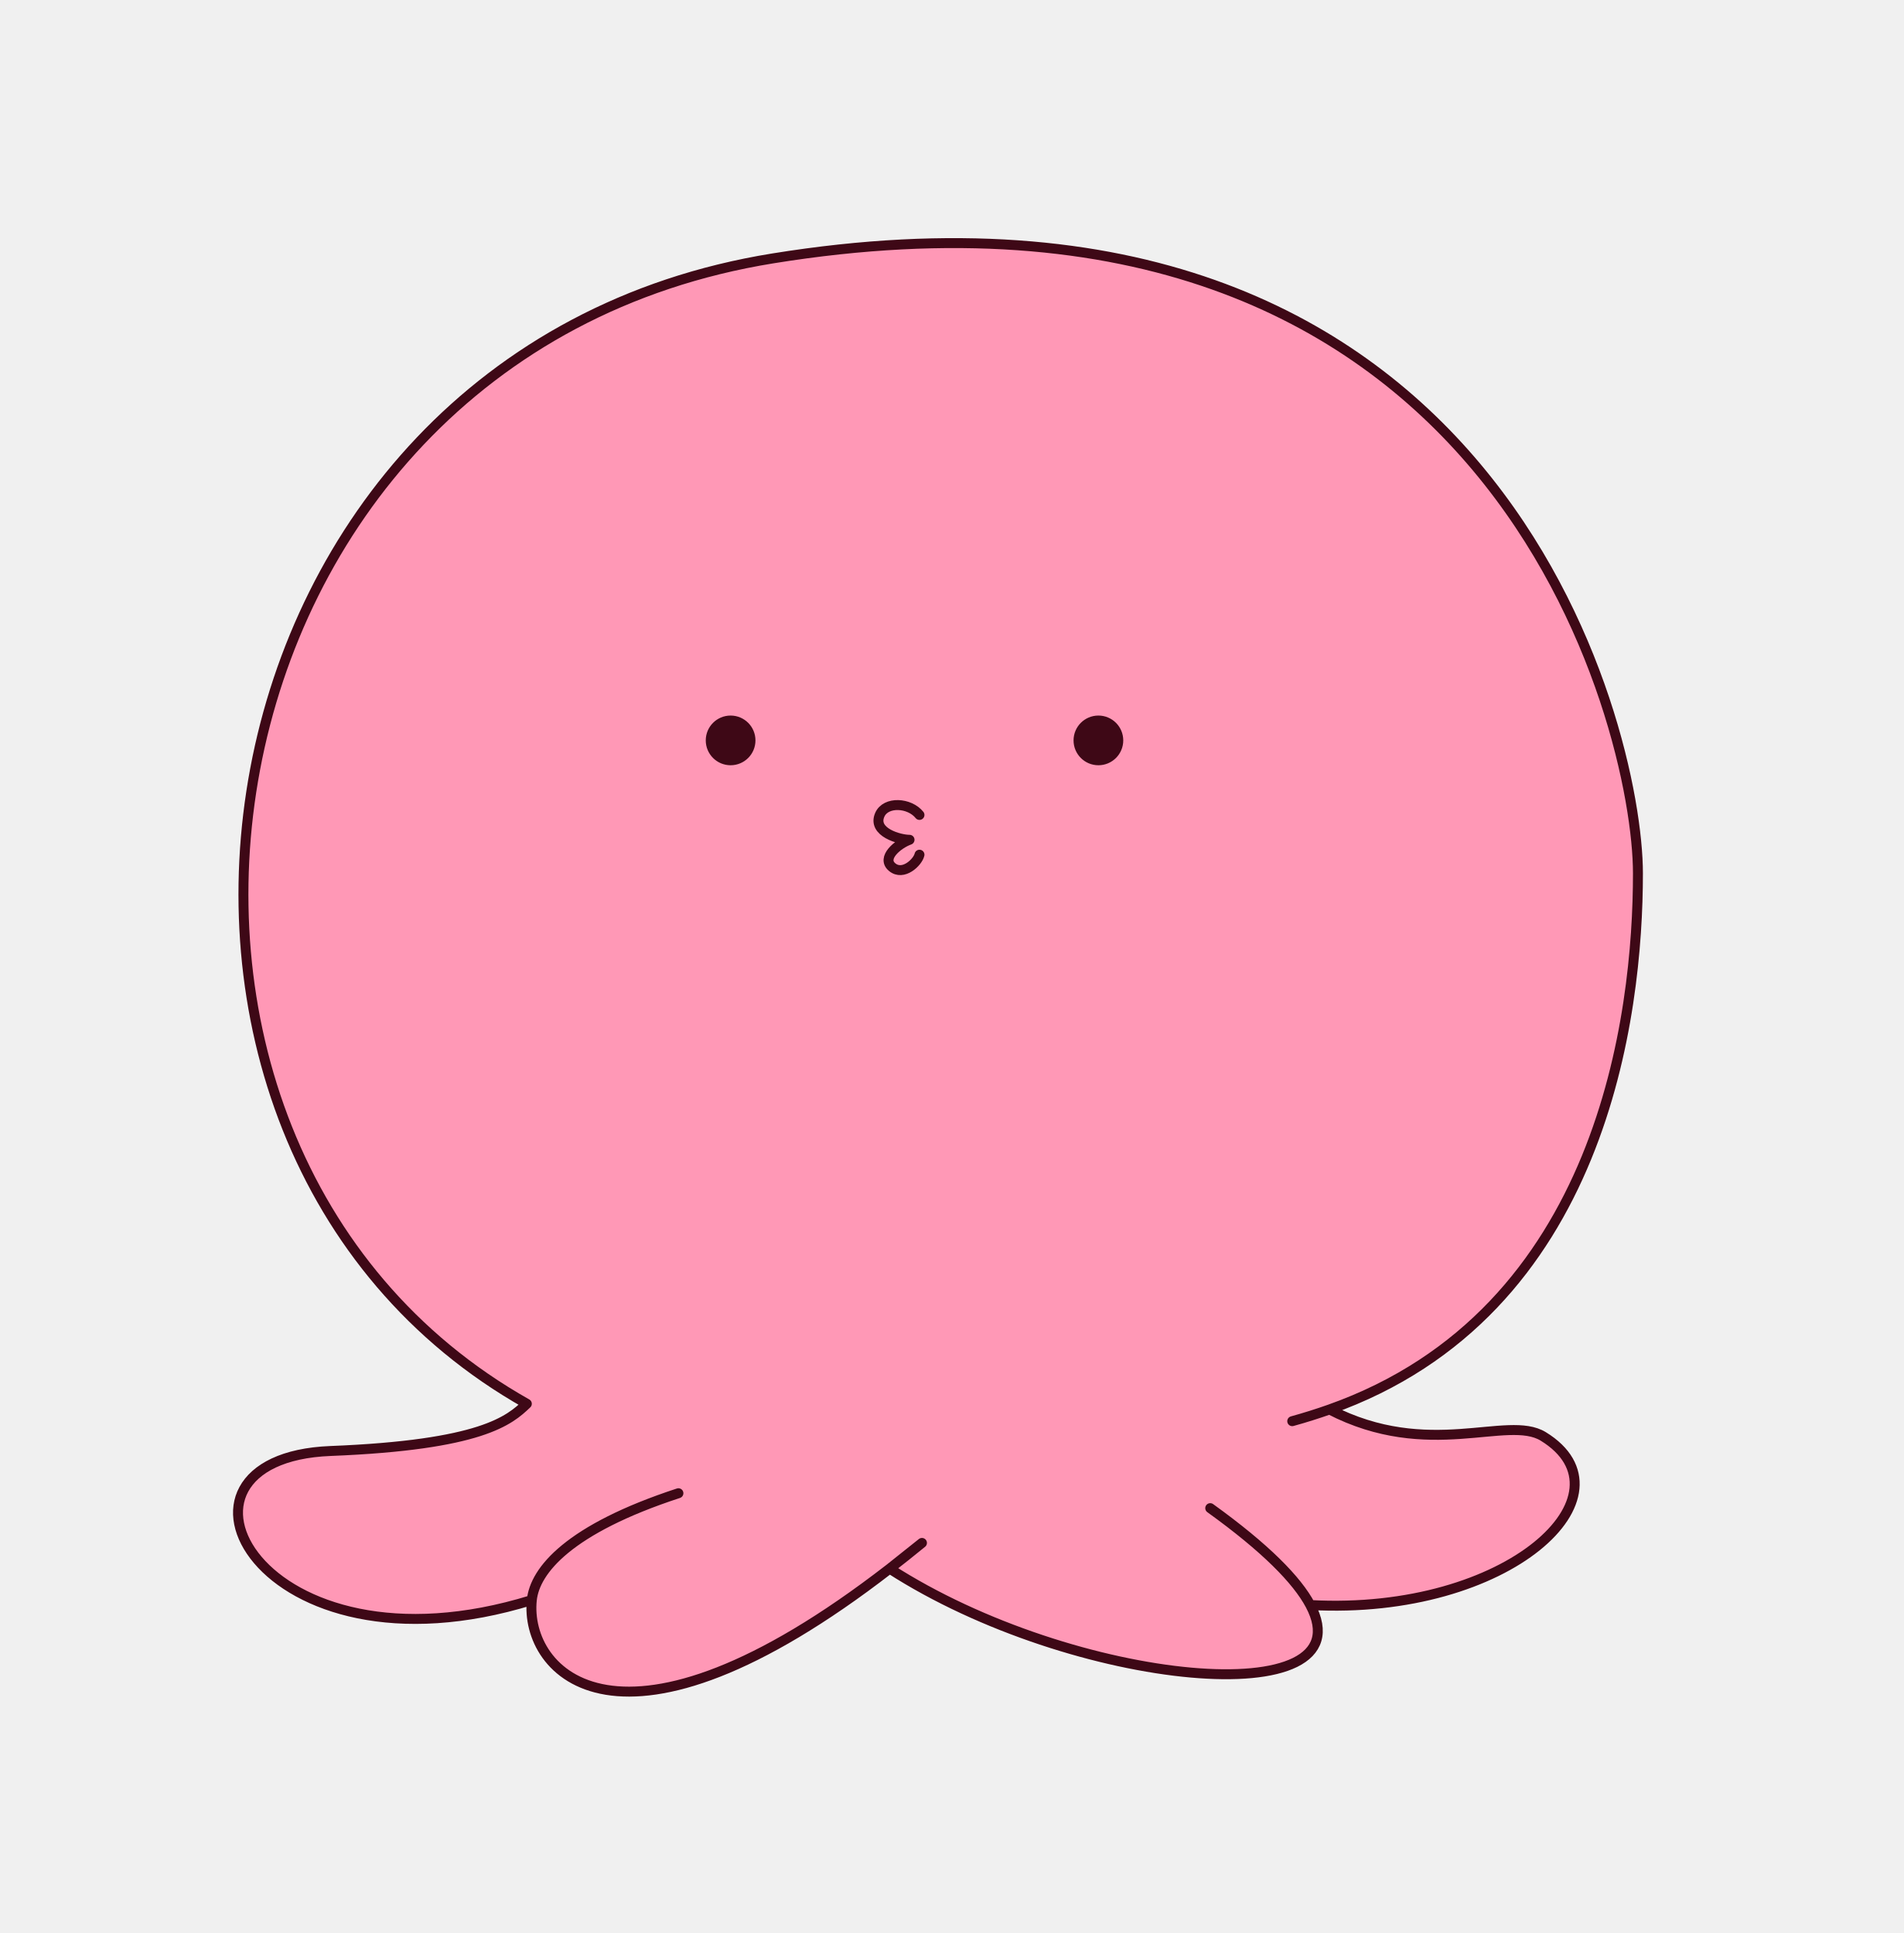
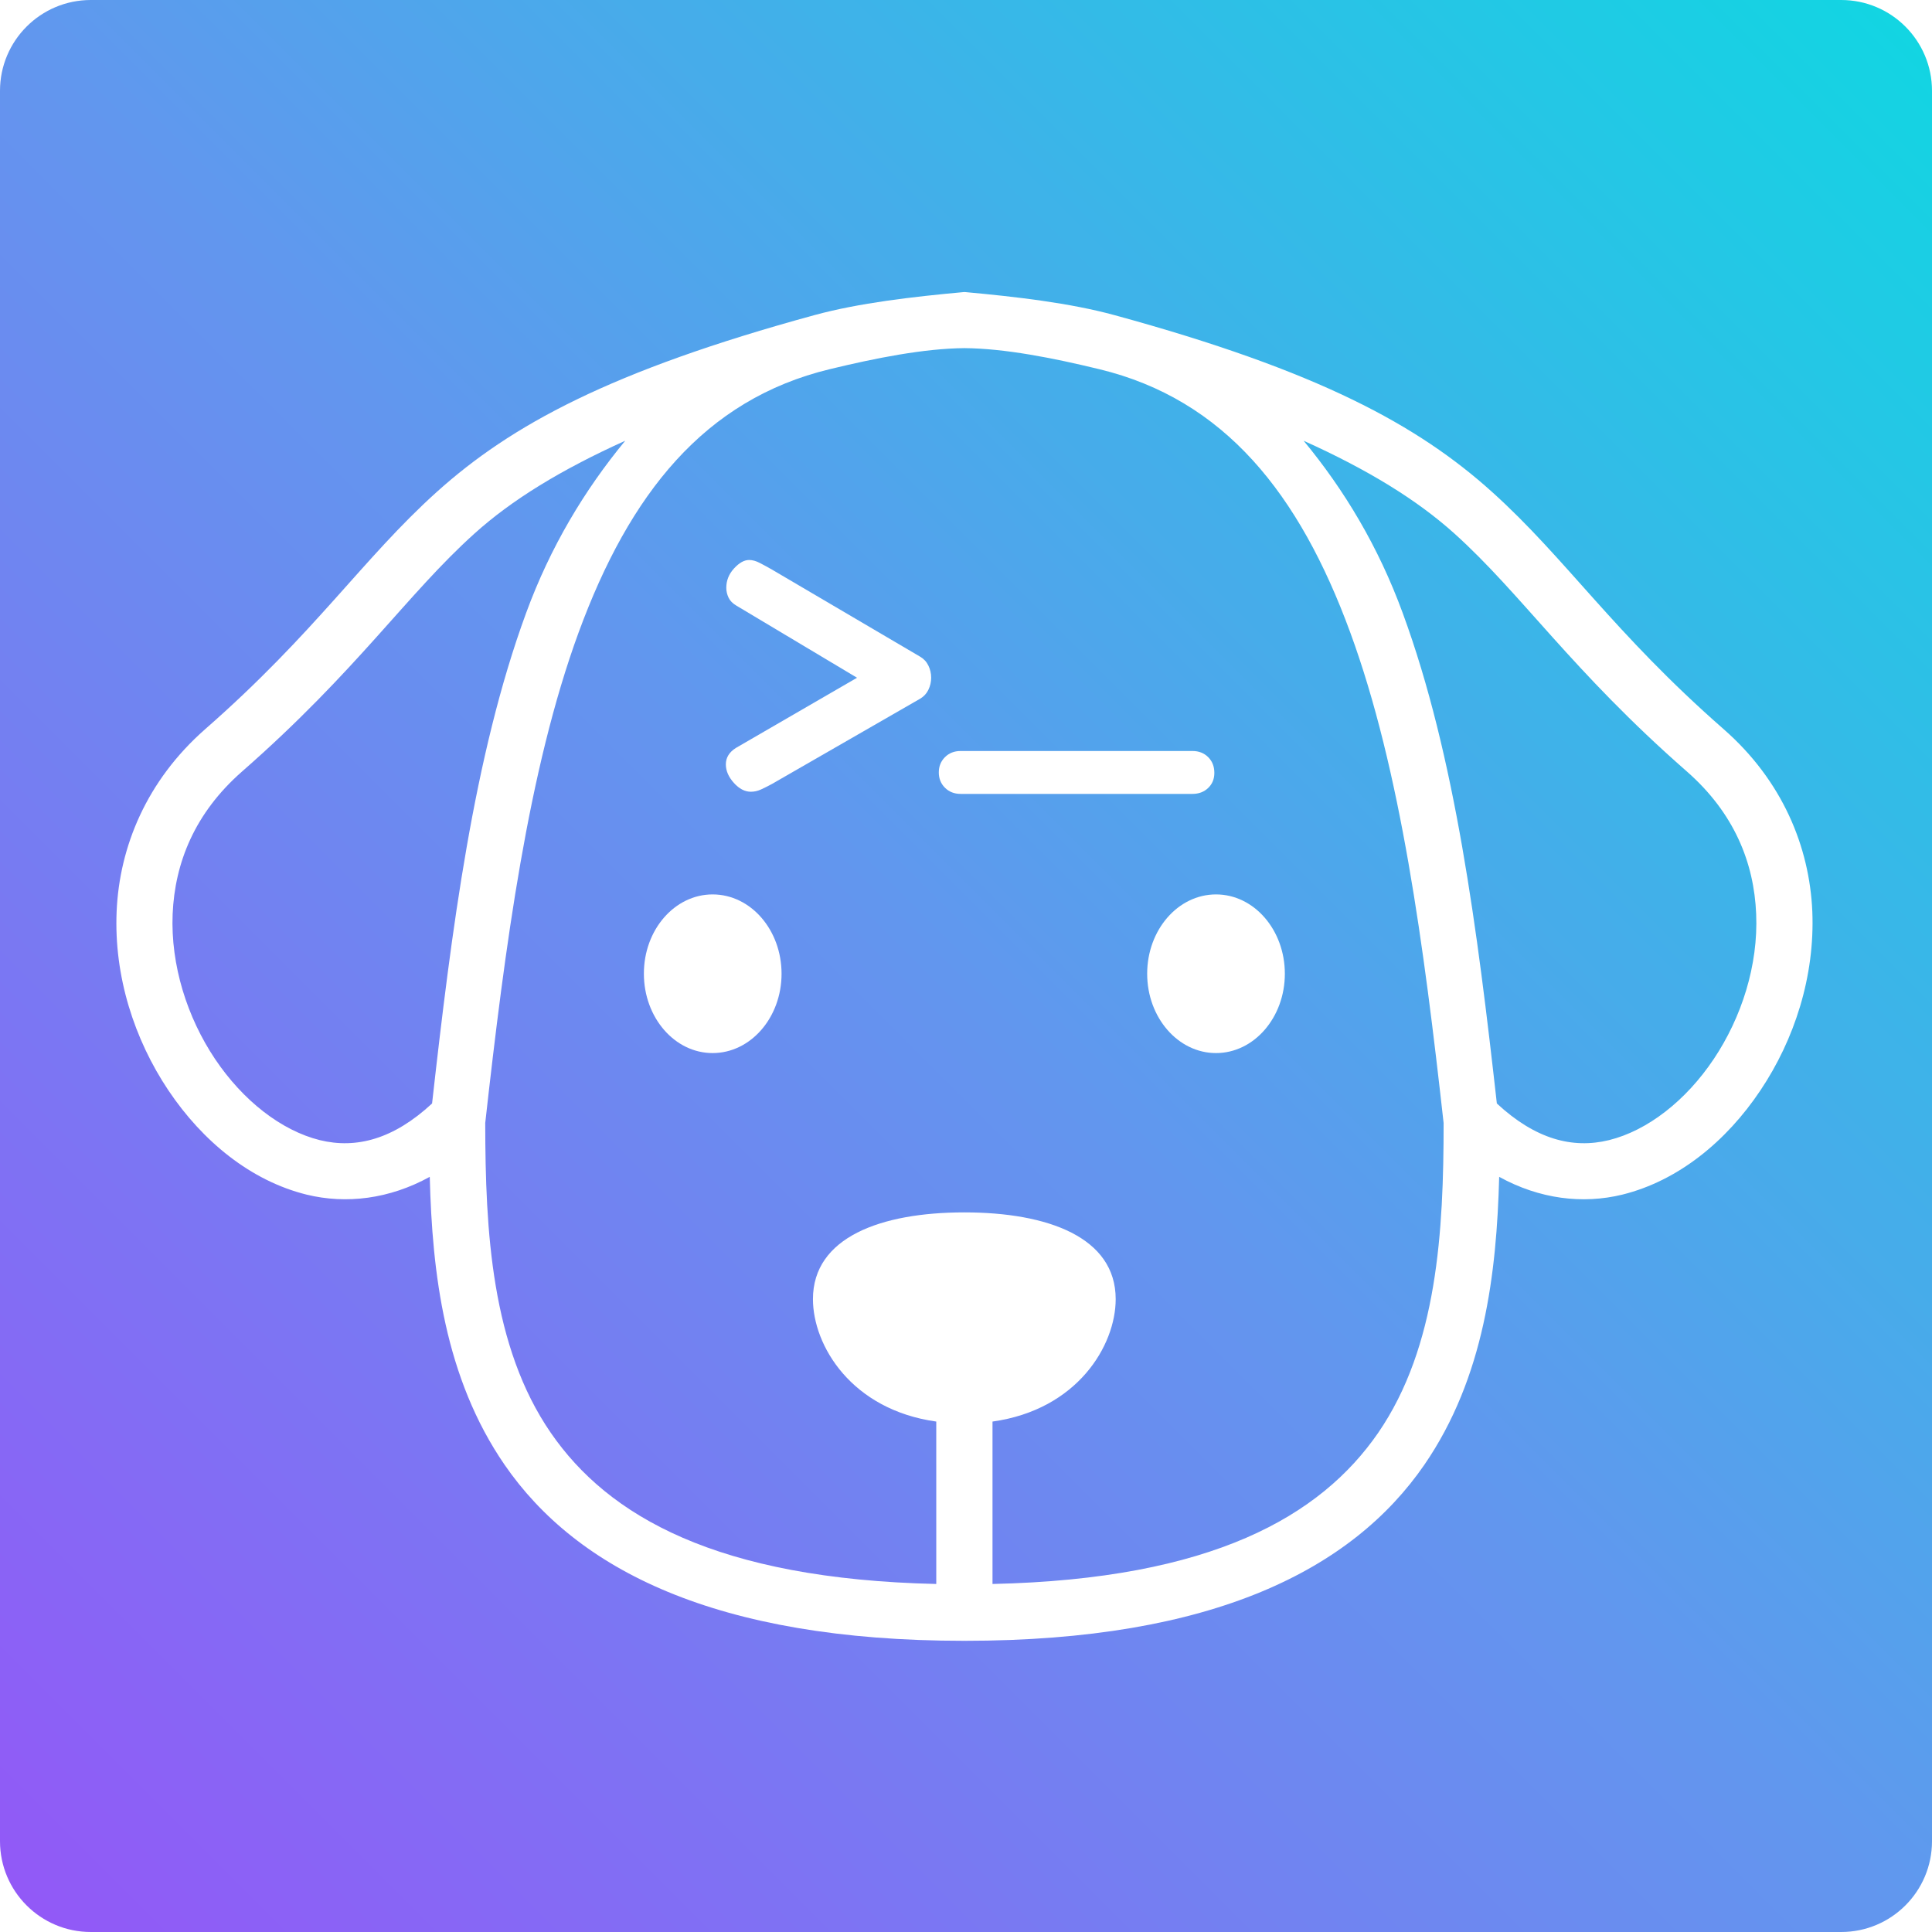
- <svg xmlns="http://www.w3.org/2000/svg" width="383" height="389" viewBox="0 0 383 389" fill="none">
-   <path d="M106 282.5C13 230 36.745 71.18 155.5 52C301 28.5 329.556 146.269 329.556 175.769C329.556 204.03 322.611 264.135 267.5 283.643C287.5 294 303.266 284.627 310.5 289.064C329.409 300.659 303.679 325.17 263.634 323C275.372 345.121 216.069 339.567 179 315.678C124.562 357.803 105.5 336.5 107 322C52 339 28.5 293.5 66.5 292C96.9 290.8 102.5 285.833 106 282.5Z" fill="#FF98B6" />
-   <path d="M260 286C262.584 285.286 265.083 284.498 267.5 283.643M107 322C52 339 28.5 293.5 66.5 292C96.9 290.8 102.5 285.833 106 282.5C13 230 36.745 71.18 155.5 52C301 28.5 329.556 146.269 329.556 175.769C329.556 204.03 322.611 264.136 267.5 283.643M107 322C105.5 336.5 124.562 357.803 179 315.678M107 322C107.621 316 114.5 307.7 136.5 300.5M179 315.678C181.11 314.046 183.276 312.321 185.5 310.5L179 315.678ZM179 315.678C216.069 339.567 275.372 345.121 263.634 323M243.5 303.5C254.618 311.505 260.964 317.968 263.634 323M263.634 323C303.679 325.17 329.409 300.659 310.5 289.064C303.266 284.627 287.5 294 267.5 283.643" stroke="#3E0816" stroke-width="2" stroke-linecap="round" stroke-linejoin="round" />
-   <circle cx="147" cy="149" r="4.5" fill="#3E0816" stroke="#3E0816" />
-   <circle cx="221" cy="149" r="4.5" fill="#3E0816" stroke="#3E0816" />
-   <path d="M185 164C183 161.5 178.2 161.2 177 164C175.5 167.5 181 169 183 169C180.667 169.833 177.273 172.644 179.5 174.5C181.727 176.356 184.667 173.5 185 172" stroke="#3E0816" stroke-width="2" stroke-linecap="round" stroke-linejoin="round" />
+ <svg xmlns="http://www.w3.org/2000/svg" width="1000" zoomAndPan="magnify" viewBox="0 0 750 750" height="1000" preserveAspectRatio="xMidYMid meet" version="1.0">
+   <defs>
+     <g />
+     <clipPath id="7372b67434">
+       <path d="M 35.25 0 L 714.75 0 C 734.219 0 750 15.781 750 35.25 L 750 714.75 C 750 734.219 734.219 750 714.75 750 L 35.25 750 C 15.781 750 0 734.219 0 714.75 L 0 35.25 C 0 15.781 15.781 0 35.25 0 Z M 35.25 0 " clip-rule="nonzero" />
+     </clipPath>
+     <clipPath id="d246408be6">
+       <path d="M 0 0 L 750 0 L 750 750 L 0 750 Z M 0 0 " clip-rule="nonzero" />
+     </clipPath>
+     <clipPath id="826b308830">
+       <path d="M 35.25 0 L 714.75 0 C 734.219 0 750 15.781 750 35.25 L 750 714.75 C 750 734.219 734.219 750 714.75 750 L 35.25 750 C 15.781 750 0 734.219 0 714.75 L 0 35.25 C 0 15.781 15.781 0 35.25 0 Z M 35.25 0 " clip-rule="nonzero" />
+     </clipPath>
+     <linearGradient x1="0" gradientTransform="matrix(2.929687, 0, 0, 2.929687, 0.00000265, 0.00002)" y1="256" x2="256" gradientUnits="userSpaceOnUse" y2="0" id="8e35c862e5">
+       <stop stop-opacity="1" stop-color="rgb(57.649%, 34.509%, 96.86%)" offset="0" />
+       <stop stop-opacity="1" stop-color="rgb(57.495%, 34.702%, 96.832%)" offset="0.008" />
+       <stop stop-opacity="1" stop-color="rgb(57.188%, 35.088%, 96.776%)" offset="0.016" />
+       <stop stop-opacity="1" stop-color="rgb(56.883%, 35.474%, 96.721%)" offset="0.023" />
+       <stop stop-opacity="1" stop-color="rgb(56.577%, 35.86%, 96.666%)" offset="0.031" />
+       <stop stop-opacity="1" stop-color="rgb(56.27%, 36.246%, 96.611%)" offset="0.039" />
+       <stop stop-opacity="1" stop-color="rgb(55.963%, 36.632%, 96.556%)" offset="0.047" />
+       <stop stop-opacity="1" stop-color="rgb(55.656%, 37.018%, 96.501%)" offset="0.055" />
+       <stop stop-opacity="1" stop-color="rgb(55.351%, 37.404%, 96.445%)" offset="0.062" />
+       <stop stop-opacity="1" stop-color="rgb(55.045%, 37.79%, 96.39%)" offset="0.07" />
+       <stop stop-opacity="1" stop-color="rgb(54.738%, 38.176%, 96.335%)" offset="0.078" />
+       <stop stop-opacity="1" stop-color="rgb(54.431%, 38.562%, 96.28%)" offset="0.086" />
+       <stop stop-opacity="1" stop-color="rgb(54.124%, 38.948%, 96.225%)" offset="0.094" />
+       <stop stop-opacity="1" stop-color="rgb(53.819%, 39.334%, 96.17%)" offset="0.102" />
+       <stop stop-opacity="1" stop-color="rgb(53.513%, 39.72%, 96.115%)" offset="0.109" />
+       <stop stop-opacity="1" stop-color="rgb(53.206%, 40.106%, 96.059%)" offset="0.117" />
+       <stop stop-opacity="1" stop-color="rgb(52.899%, 40.492%, 96.004%)" offset="0.125" />
+       <stop stop-opacity="1" stop-color="rgb(52.592%, 40.878%, 95.949%)" offset="0.133" />
+       <stop stop-opacity="1" stop-color="rgb(52.286%, 41.266%, 95.894%)" offset="0.141" />
+       <stop stop-opacity="1" stop-color="rgb(51.981%, 41.652%, 95.839%)" offset="0.148" />
+       <stop stop-opacity="1" stop-color="rgb(51.674%, 42.038%, 95.784%)" offset="0.156" />
+       <stop stop-opacity="1" stop-color="rgb(51.367%, 42.424%, 95.729%)" offset="0.164" />
+       <stop stop-opacity="1" stop-color="rgb(51.06%, 42.81%, 95.673%)" offset="0.172" />
+       <stop stop-opacity="1" stop-color="rgb(50.754%, 43.196%, 95.618%)" offset="0.18" />
+       <stop stop-opacity="1" stop-color="rgb(50.449%, 43.582%, 95.563%)" offset="0.188" />
+       <stop stop-opacity="1" stop-color="rgb(50.142%, 43.968%, 95.508%)" offset="0.195" />
+       <stop stop-opacity="1" stop-color="rgb(49.835%, 44.354%, 95.453%)" offset="0.203" />
+       <stop stop-opacity="1" stop-color="rgb(49.529%, 44.74%, 95.398%)" offset="0.211" />
+       <stop stop-opacity="1" stop-color="rgb(49.222%, 45.126%, 95.343%)" offset="0.219" />
+       <stop stop-opacity="1" stop-color="rgb(48.917%, 45.512%, 95.287%)" offset="0.227" />
+       <stop stop-opacity="1" stop-color="rgb(48.61%, 45.898%, 95.232%)" offset="0.234" />
+       <stop stop-opacity="1" stop-color="rgb(48.303%, 46.284%, 95.177%)" offset="0.242" />
+       <stop stop-opacity="1" stop-color="rgb(47.997%, 46.671%, 95.122%)" offset="0.25" />
+       <stop stop-opacity="1" stop-color="rgb(47.69%, 47.057%, 95.067%)" offset="0.258" />
+       <stop stop-opacity="1" stop-color="rgb(47.385%, 47.443%, 95.012%)" offset="0.266" />
+       <stop stop-opacity="1" stop-color="rgb(47.078%, 47.829%, 94.957%)" offset="0.273" />
+       <stop stop-opacity="1" stop-color="rgb(46.771%, 48.215%, 94.901%)" offset="0.281" />
+       <stop stop-opacity="1" stop-color="rgb(46.465%, 48.601%, 94.846%)" offset="0.289" />
+       <stop stop-opacity="1" stop-color="rgb(46.158%, 48.987%, 94.791%)" offset="0.297" />
+       <stop stop-opacity="1" stop-color="rgb(45.853%, 49.373%, 94.736%)" offset="0.305" />
+       <stop stop-opacity="1" stop-color="rgb(45.546%, 49.759%, 94.681%)" offset="0.312" />
+       <stop stop-opacity="1" stop-color="rgb(45.239%, 50.145%, 94.626%)" offset="0.32" />
+       <stop stop-opacity="1" stop-color="rgb(44.933%, 50.531%, 94.569%)" offset="0.328" />
+       <stop stop-opacity="1" stop-color="rgb(44.626%, 50.917%, 94.514%)" offset="0.336" />
+       <stop stop-opacity="1" stop-color="rgb(44.321%, 51.303%, 94.46%)" offset="0.344" />
+       <stop stop-opacity="1" stop-color="rgb(44.014%, 51.689%, 94.405%)" offset="0.352" />
+       <stop stop-opacity="1" stop-color="rgb(43.707%, 52.075%, 94.35%)" offset="0.359" />
+       <stop stop-opacity="1" stop-color="rgb(43.401%, 52.461%, 94.295%)" offset="0.367" />
+       <stop stop-opacity="1" stop-color="rgb(43.094%, 52.847%, 94.24%)" offset="0.375" />
+       <stop stop-opacity="1" stop-color="rgb(42.787%, 53.233%, 94.183%)" offset="0.383" />
+       <stop stop-opacity="1" stop-color="rgb(42.482%, 53.619%, 94.128%)" offset="0.391" />
+       <stop stop-opacity="1" stop-color="rgb(42.175%, 54.007%, 94.073%)" offset="0.398" />
+       <stop stop-opacity="1" stop-color="rgb(41.869%, 54.393%, 94.019%)" offset="0.406" />
+       <stop stop-opacity="1" stop-color="rgb(41.562%, 54.779%, 93.964%)" offset="0.414" />
+       <stop stop-opacity="1" stop-color="rgb(41.255%, 55.165%, 93.909%)" offset="0.422" />
+       <stop stop-opacity="1" stop-color="rgb(40.95%, 55.551%, 93.854%)" offset="0.43" />
+       <stop stop-opacity="1" stop-color="rgb(40.643%, 55.937%, 93.797%)" offset="0.438" />
+       <stop stop-opacity="1" stop-color="rgb(40.337%, 56.323%, 93.742%)" offset="0.445" />
+       <stop stop-opacity="1" stop-color="rgb(40.03%, 56.709%, 93.687%)" offset="0.453" />
+       <stop stop-opacity="1" stop-color="rgb(39.723%, 57.095%, 93.633%)" offset="0.461" />
+       <stop stop-opacity="1" stop-color="rgb(39.418%, 57.481%, 93.578%)" offset="0.469" />
+       <stop stop-opacity="1" stop-color="rgb(39.111%, 57.867%, 93.523%)" offset="0.477" />
+       <stop stop-opacity="1" stop-color="rgb(38.805%, 58.253%, 93.468%)" offset="0.484" />
+       <stop stop-opacity="1" stop-color="rgb(38.498%, 58.64%, 93.411%)" offset="0.492" />
+       <stop stop-opacity="1" stop-color="rgb(38.191%, 59.026%, 93.356%)" offset="0.5" />
+       <stop stop-opacity="1" stop-color="rgb(37.79%, 59.415%, 93.292%)" offset="0.504" />
+       <stop stop-opacity="1" stop-color="rgb(37.543%, 59.612%, 93.256%)" offset="0.508" />
+       <stop stop-opacity="1" stop-color="rgb(37.294%, 59.807%, 93.219%)" offset="0.512" />
+       <stop stop-opacity="1" stop-color="rgb(37.047%, 60.004%, 93.182%)" offset="0.516" />
+       <stop stop-opacity="1" stop-color="rgb(36.798%, 60.199%, 93.146%)" offset="0.52" />
+       <stop stop-opacity="1" stop-color="rgb(36.549%, 60.396%, 93.109%)" offset="0.523" />
+       <stop stop-opacity="1" stop-color="rgb(36.301%, 60.591%, 93.073%)" offset="0.527" />
+       <stop stop-opacity="1" stop-color="rgb(36.053%, 60.788%, 93.036%)" offset="0.531" />
+       <stop stop-opacity="1" stop-color="rgb(35.805%, 60.983%, 92.999%)" offset="0.535" />
+       <stop stop-opacity="1" stop-color="rgb(35.558%, 61.18%, 92.963%)" offset="0.539" />
+       <stop stop-opacity="1" stop-color="rgb(35.309%, 61.375%, 92.924%)" offset="0.543" />
+       <stop stop-opacity="1" stop-color="rgb(35.06%, 61.571%, 92.888%)" offset="0.547" />
+       <stop stop-opacity="1" stop-color="rgb(34.811%, 61.766%, 92.851%)" offset="0.551" />
+       <stop stop-opacity="1" stop-color="rgb(34.564%, 61.963%, 92.815%)" offset="0.555" />
+       <stop stop-opacity="1" stop-color="rgb(34.315%, 62.158%, 92.778%)" offset="0.559" />
+       <stop stop-opacity="1" stop-color="rgb(34.068%, 62.355%, 92.741%)" offset="0.562" />
+       <stop stop-opacity="1" stop-color="rgb(33.82%, 62.55%, 92.705%)" offset="0.566" />
+       <stop stop-opacity="1" stop-color="rgb(33.571%, 62.747%, 92.668%)" offset="0.57" />
+       <stop stop-opacity="1" stop-color="rgb(33.322%, 62.943%, 92.632%)" offset="0.574" />
+       <stop stop-opacity="1" stop-color="rgb(33.075%, 63.139%, 92.595%)" offset="0.578" />
+       <stop stop-opacity="1" stop-color="rgb(32.826%, 63.335%, 92.558%)" offset="0.582" />
+       <stop stop-opacity="1" stop-color="rgb(32.579%, 63.531%, 92.522%)" offset="0.586" />
+       <stop stop-opacity="1" stop-color="rgb(32.33%, 63.727%, 92.485%)" offset="0.59" />
+       <stop stop-opacity="1" stop-color="rgb(32.082%, 63.924%, 92.448%)" offset="0.594" />
+       <stop stop-opacity="1" stop-color="rgb(31.833%, 64.119%, 92.412%)" offset="0.598" />
+       <stop stop-opacity="1" stop-color="rgb(31.586%, 64.316%, 92.375%)" offset="0.602" />
+       <stop stop-opacity="1" stop-color="rgb(31.337%, 64.511%, 92.337%)" offset="0.605" />
+       <stop stop-opacity="1" stop-color="rgb(31.09%, 64.708%, 92.3%)" offset="0.609" />
+       <stop stop-opacity="1" stop-color="rgb(30.841%, 64.903%, 92.264%)" offset="0.613" />
+       <stop stop-opacity="1" stop-color="rgb(30.594%, 65.1%, 92.227%)" offset="0.617" />
+       <stop stop-opacity="1" stop-color="rgb(30.345%, 65.295%, 92.191%)" offset="0.621" />
+       <stop stop-opacity="1" stop-color="rgb(30.096%, 65.492%, 92.154%)" offset="0.625" />
+       <stop stop-opacity="1" stop-color="rgb(29.848%, 65.688%, 92.117%)" offset="0.629" />
+       <stop stop-opacity="1" stop-color="rgb(29.601%, 65.884%, 92.081%)" offset="0.633" />
+       <stop stop-opacity="1" stop-color="rgb(29.352%, 66.08%, 92.044%)" offset="0.637" />
+       <stop stop-opacity="1" stop-color="rgb(29.105%, 66.277%, 92.007%)" offset="0.641" />
+       <stop stop-opacity="1" stop-color="rgb(28.856%, 66.472%, 91.971%)" offset="0.645" />
+       <stop stop-opacity="1" stop-color="rgb(28.607%, 66.667%, 91.934%)" offset="0.648" />
+       <stop stop-opacity="1" stop-color="rgb(28.358%, 66.862%, 91.898%)" offset="0.652" />
+       <stop stop-opacity="1" stop-color="rgb(28.111%, 67.059%, 91.861%)" offset="0.656" />
+       <stop stop-opacity="1" stop-color="rgb(27.863%, 67.255%, 91.824%)" offset="0.66" />
+       <stop stop-opacity="1" stop-color="rgb(27.615%, 67.451%, 91.788%)" offset="0.664" />
+       <stop stop-opacity="1" stop-color="rgb(27.367%, 67.647%, 91.75%)" offset="0.668" />
+       <stop stop-opacity="1" stop-color="rgb(27.118%, 67.844%, 91.713%)" offset="0.672" />
+       <stop stop-opacity="1" stop-color="rgb(26.869%, 68.039%, 91.676%)" offset="0.676" />
+       <stop stop-opacity="1" stop-color="rgb(26.622%, 68.236%, 91.64%)" offset="0.68" />
+       <stop stop-opacity="1" stop-color="rgb(26.373%, 68.431%, 91.603%)" offset="0.684" />
+       <stop stop-opacity="1" stop-color="rgb(26.126%, 68.628%, 91.566%)" offset="0.688" />
+       <stop stop-opacity="1" stop-color="rgb(25.877%, 68.823%, 91.53%)" offset="0.691" />
+       <stop stop-opacity="1" stop-color="rgb(25.629%, 69.02%, 91.493%)" offset="0.695" />
+       <stop stop-opacity="1" stop-color="rgb(25.38%, 69.215%, 91.457%)" offset="0.699" />
+       <stop stop-opacity="1" stop-color="rgb(25.133%, 69.412%, 91.42%)" offset="0.703" />
+       <stop stop-opacity="1" stop-color="rgb(24.884%, 69.608%, 91.383%)" offset="0.707" />
+       <stop stop-opacity="1" stop-color="rgb(24.637%, 69.804%, 91.347%)" offset="0.711" />
+       <stop stop-opacity="1" stop-color="rgb(24.388%, 70%, 91.31%)" offset="0.715" />
+       <stop stop-opacity="1" stop-color="rgb(24.139%, 70.197%, 91.273%)" offset="0.719" />
+       <stop stop-opacity="1" stop-color="rgb(23.891%, 70.392%, 91.237%)" offset="0.723" />
+       <stop stop-opacity="1" stop-color="rgb(23.643%, 70.589%, 91.2%)" offset="0.727" />
+       <stop stop-opacity="1" stop-color="rgb(23.395%, 70.784%, 91.162%)" offset="0.73" />
+       <stop stop-opacity="1" stop-color="rgb(23.148%, 70.981%, 91.125%)" offset="0.734" />
+       <stop stop-opacity="1" stop-color="rgb(22.899%, 71.176%, 91.089%)" offset="0.738" />
+       <stop stop-opacity="1" stop-color="rgb(22.65%, 71.371%, 91.052%)" offset="0.742" />
+       <stop stop-opacity="1" stop-color="rgb(22.401%, 71.567%, 91.016%)" offset="0.746" />
+       <stop stop-opacity="1" stop-color="rgb(22.154%, 71.764%, 90.979%)" offset="0.75" />
+       <stop stop-opacity="1" stop-color="rgb(21.906%, 71.959%, 90.942%)" offset="0.754" />
+       <stop stop-opacity="1" stop-color="rgb(21.658%, 72.156%, 90.906%)" offset="0.758" />
+       <stop stop-opacity="1" stop-color="rgb(21.41%, 72.351%, 90.869%)" offset="0.762" />
+       <stop stop-opacity="1" stop-color="rgb(21.161%, 72.548%, 90.833%)" offset="0.766" />
+       <stop stop-opacity="1" stop-color="rgb(20.912%, 72.743%, 90.796%)" offset="0.77" />
+       <stop stop-opacity="1" stop-color="rgb(20.665%, 72.94%, 90.759%)" offset="0.773" />
+       <stop stop-opacity="1" stop-color="rgb(20.416%, 73.135%, 90.723%)" offset="0.777" />
+       <stop stop-opacity="1" stop-color="rgb(20.169%, 73.332%, 90.686%)" offset="0.781" />
+       <stop stop-opacity="1" stop-color="rgb(19.92%, 73.528%, 90.649%)" offset="0.785" />
+       <stop stop-opacity="1" stop-color="rgb(19.672%, 73.724%, 90.613%)" offset="0.789" />
+       <stop stop-opacity="1" stop-color="rgb(19.423%, 73.92%, 90.575%)" offset="0.793" />
+       <stop stop-opacity="1" stop-color="rgb(19.176%, 74.117%, 90.538%)" offset="0.797" />
+       <stop stop-opacity="1" stop-color="rgb(18.927%, 74.312%, 90.501%)" offset="0.801" />
+       <stop stop-opacity="1" stop-color="rgb(18.68%, 74.509%, 90.465%)" offset="0.805" />
+       <stop stop-opacity="1" stop-color="rgb(18.431%, 74.704%, 90.428%)" offset="0.809" />
+       <stop stop-opacity="1" stop-color="rgb(18.182%, 74.901%, 90.392%)" offset="0.812" />
+       <stop stop-opacity="1" stop-color="rgb(17.934%, 75.096%, 90.355%)" offset="0.816" />
+       <stop stop-opacity="1" stop-color="rgb(17.686%, 75.293%, 90.318%)" offset="0.82" />
+       <stop stop-opacity="1" stop-color="rgb(17.438%, 75.488%, 90.282%)" offset="0.824" />
+       <stop stop-opacity="1" stop-color="rgb(17.191%, 75.685%, 90.245%)" offset="0.828" />
+       <stop stop-opacity="1" stop-color="rgb(16.942%, 75.88%, 90.208%)" offset="0.832" />
+       <stop stop-opacity="1" stop-color="rgb(16.693%, 76.077%, 90.172%)" offset="0.836" />
+       <stop stop-opacity="1" stop-color="rgb(16.444%, 76.273%, 90.135%)" offset="0.84" />
+       <stop stop-opacity="1" stop-color="rgb(16.197%, 76.468%, 90.099%)" offset="0.844" />
+       <stop stop-opacity="1" stop-color="rgb(15.948%, 76.663%, 90.06%)" offset="0.848" />
+       <stop stop-opacity="1" stop-color="rgb(15.701%, 76.86%, 90.024%)" offset="0.852" />
+       <stop stop-opacity="1" stop-color="rgb(15.453%, 77.055%, 89.987%)" offset="0.855" />
+       <stop stop-opacity="1" stop-color="rgb(15.204%, 77.252%, 89.951%)" offset="0.859" />
+       <stop stop-opacity="1" stop-color="rgb(14.955%, 77.448%, 89.914%)" offset="0.863" />
+       <stop stop-opacity="1" stop-color="rgb(14.708%, 77.644%, 89.877%)" offset="0.867" />
+       <stop stop-opacity="1" stop-color="rgb(14.459%, 77.84%, 89.841%)" offset="0.871" />
+       <stop stop-opacity="1" stop-color="rgb(14.212%, 78.036%, 89.804%)" offset="0.875" />
+       <stop stop-opacity="1" stop-color="rgb(13.963%, 78.232%, 89.767%)" offset="0.879" />
+       <stop stop-opacity="1" stop-color="rgb(13.715%, 78.429%, 89.731%)" offset="0.883" />
+       <stop stop-opacity="1" stop-color="rgb(13.466%, 78.624%, 89.694%)" offset="0.887" />
+       <stop stop-opacity="1" stop-color="rgb(13.219%, 78.821%, 89.658%)" offset="0.891" />
+       <stop stop-opacity="1" stop-color="rgb(12.97%, 79.016%, 89.621%)" offset="0.895" />
+       <stop stop-opacity="1" stop-color="rgb(12.723%, 79.213%, 89.584%)" offset="0.898" />
+       <stop stop-opacity="1" stop-color="rgb(12.474%, 79.408%, 89.548%)" offset="0.902" />
+       <stop stop-opacity="1" stop-color="rgb(12.227%, 79.605%, 89.511%)" offset="0.906" />
+       <stop stop-opacity="1" stop-color="rgb(11.978%, 79.8%, 89.473%)" offset="0.91" />
+       <stop stop-opacity="1" stop-color="rgb(11.729%, 79.997%, 89.436%)" offset="0.914" />
+       <stop stop-opacity="1" stop-color="rgb(11.481%, 80.193%, 89.4%)" offset="0.918" />
+       <stop stop-opacity="1" stop-color="rgb(11.234%, 80.389%, 89.363%)" offset="0.922" />
+       <stop stop-opacity="1" stop-color="rgb(10.985%, 80.585%, 89.326%)" offset="0.926" />
+       <stop stop-opacity="1" stop-color="rgb(10.738%, 80.782%, 89.29%)" offset="0.93" />
+       <stop stop-opacity="1" stop-color="rgb(10.489%, 80.977%, 89.253%)" offset="0.934" />
+       <stop stop-opacity="1" stop-color="rgb(10.24%, 81.174%, 89.217%)" offset="0.938" />
+       <stop stop-opacity="1" stop-color="rgb(9.991%, 81.369%, 89.18%)" offset="0.941" />
+       <stop stop-opacity="1" stop-color="rgb(9.744%, 81.564%, 89.143%)" offset="0.945" />
+       <stop stop-opacity="1" stop-color="rgb(9.496%, 81.76%, 89.107%)" offset="0.949" />
+       <stop stop-opacity="1" stop-color="rgb(9.248%, 81.956%, 89.07%)" offset="0.953" />
+       <stop stop-opacity="1" stop-color="rgb(9%, 82.152%, 89.034%)" offset="0.957" />
+       <stop stop-opacity="1" stop-color="rgb(8.751%, 82.349%, 88.997%)" offset="0.961" />
+       <stop stop-opacity="1" stop-color="rgb(8.502%, 82.544%, 88.96%)" offset="0.965" />
+       <stop stop-opacity="1" stop-color="rgb(8.255%, 82.741%, 88.924%)" offset="0.969" />
+       <stop stop-opacity="1" stop-color="rgb(8.006%, 82.936%, 88.885%)" offset="0.973" />
+       <stop stop-opacity="1" stop-color="rgb(7.759%, 83.133%, 88.849%)" offset="0.977" />
+       <stop stop-opacity="1" stop-color="rgb(7.51%, 83.328%, 88.812%)" offset="0.98" />
+       <stop stop-opacity="1" stop-color="rgb(7.262%, 83.525%, 88.776%)" offset="0.984" />
+       <stop stop-opacity="1" stop-color="rgb(7.013%, 83.72%, 88.739%)" offset="0.988" />
+       <stop stop-opacity="1" stop-color="rgb(6.766%, 83.917%, 88.702%)" offset="0.992" />
+       <stop stop-opacity="1" stop-color="rgb(6.517%, 84.113%, 88.666%)" offset="0.996" />
+       <stop stop-opacity="1" stop-color="rgb(6.27%, 84.309%, 88.629%)" offset="1" />
+     </linearGradient>
+     <clipPath id="52daa43f02">
+       <rect x="0" width="750" y="0" height="750" />
+     </clipPath>
+   </defs>
+   <rect x="-75" width="900" fill="#ffffff" y="-75" height="900" fill-opacity="1" />
+   <rect x="-75" width="900" fill="#ffffff" y="-75" height="900" fill-opacity="1" />
+   <g clip-path="url(#7372b67434)">
+     <g transform="matrix(1, 0, 0, 1, 0, -0.000000000000042435)">
+       <g clip-path="url(#52daa43f02)">
+         <g clip-path="url(#d246408be6)">
+           <g clip-path="url(#826b308830)">
+             <rect x="-165" fill="url(#8e35c862e5)" width="1080" height="1080" y="-165" />
+           </g>
+         </g>
+       </g>
+     </g>
+   </g>
+   <path fill="#ffffff" d="M 506.066 171.098 C 531.293 182.465 550.199 194.164 564.613 207.129 C 590.773 230.68 610.078 260.27 654.77 299.43 C 673.25 315.602 680.934 334.957 681.742 354.812 C 682.598 374.676 676.074 394.992 665.27 411.125 C 654.457 427.297 639.535 438.918 624.605 442.598 C 610.367 446.082 595.953 442.172 581.074 428.367 C 573.57 361.457 564.949 293.469 544.527 237.969 C 535.105 212.227 521.855 190.18 506.066 171.098 Z M 242.711 171.098 C 226.965 190.18 213.672 212.227 204.234 237.969 C 183.855 293.457 175.238 361.457 167.73 428.367 C 152.848 442.172 138.387 446.082 124.156 442.598 C 109.266 438.91 94.344 427.297 83.492 411.125 C 72.676 394.992 66.195 374.668 67.02 354.812 C 67.875 334.957 75.551 315.613 94.039 299.43 C 138.734 260.277 157.996 230.68 184.191 207.129 C 198.578 194.164 217.535 182.465 242.711 171.098 Z M 374.395 135.145 C 390.133 135.277 408.793 138.965 426.68 143.305 C 475.449 155.059 504.445 191.82 524.129 245.422 C 543.777 298.879 552.777 367.535 560.41 435.953 C 560.41 477.855 558.055 522.719 534.98 556.262 C 512.68 588.555 470.555 613.012 385.289 614.898 L 385.289 551.848 C 418.23 547.262 433.109 522.332 433.109 504.316 C 433.109 480.34 406.824 470.648 374.352 470.648 C 341.922 470.648 315.586 480.34 315.586 504.316 C 315.586 522.332 330.516 547.262 363.457 551.848 L 363.457 614.898 C 278.23 612.961 236.105 588.555 213.848 556.262 C 190.73 522.719 188.418 477.855 188.367 435.953 C 196.008 367.535 205.051 298.879 224.652 245.422 C 244.344 191.82 273.379 155.059 322.148 143.305 C 340.035 138.973 358.688 135.285 374.395 135.145 Z M 374.352 113.363 C 354.191 115.207 333.473 117.609 316.188 122.32 C 236.832 143.988 198.355 165.086 169.582 190.945 C 140.758 216.902 122.566 245.473 79.676 283.039 C 56.859 303.07 46.348 328.762 45.277 353.848 C 44.199 378.98 52.141 403.523 65.391 423.305 C 78.641 443.059 97.344 458.387 119.008 463.746 C 134.402 467.52 151.219 465.461 166.832 456.848 C 167.777 494.211 172.578 534.777 195.91 568.672 C 223.793 609.109 277.621 636.961 374.344 636.961 L 374.387 636.879 L 374.477 636.961 C 471.191 636.961 525.016 609.117 552.902 568.672 C 576.23 534.785 580.992 494.211 581.98 456.848 C 597.594 465.461 614.367 467.527 629.809 463.746 C 651.469 458.387 670.164 443.07 683.379 423.305 C 696.633 403.531 704.57 378.98 703.539 353.848 C 702.461 328.762 691.961 303.062 669.094 283.039 C 626.203 245.465 608.012 216.902 579.188 190.945 C 550.457 165.086 511.938 143.988 432.582 122.32 C 415.297 117.609 394.586 115.207 374.469 113.363 L 374.375 113.492 Z M 374.352 113.363 " fill-opacity="1" fill-rule="evenodd" />
+   <path fill="#ffffff" d="M 276.633 347.211 C 261.883 347.211 249.918 360.98 249.957 378.012 C 249.957 394.984 261.883 408.801 276.633 408.801 C 291.43 408.801 303.398 394.984 303.398 378.012 C 303.398 360.98 291.43 347.211 276.633 347.211 Z M 276.633 347.211 " fill-opacity="1" fill-rule="evenodd" />
+   <path fill="#ffffff" d="M 472.055 347.211 C 486.812 347.211 498.777 360.98 498.777 378.012 C 498.777 394.984 486.812 408.801 472.055 408.801 C 457.297 408.801 445.332 394.984 445.332 378.012 C 445.332 360.98 457.297 347.211 472.055 347.211 Z M 472.055 347.211 " fill-opacity="1" fill-rule="evenodd" />
+   <g fill="#ffffff" fill-opacity="1">
+     <g transform="translate(272.9154, 322.2289)">
+       <g>
+         <path d="M 18.594 -14.875 C 16.227 -14.875 14.016 -16.023 11.953 -18.328 C 9.891 -20.629 8.859 -23.02 8.859 -25.5 C 8.859 -26.801 9.18 -27.984 9.828 -29.047 C 10.473 -30.109 11.445 -31.051 12.75 -31.875 L 74.203 -67.484 L 75.453 -49.766 L 12.922 -87.141 C 11.504 -87.961 10.5 -88.992 9.906 -90.234 C 9.32 -91.473 9.031 -92.742 9.031 -94.047 C 9.031 -96.879 10.031 -99.383 12.031 -101.562 C 14.039 -103.75 15.992 -104.844 17.891 -104.844 C 19.191 -104.844 20.578 -104.457 22.047 -103.688 C 23.523 -102.926 25.094 -102.07 26.75 -101.125 L 84.297 -67.297 C 85.711 -66.473 86.773 -65.32 87.484 -63.844 C 88.203 -62.375 88.562 -60.812 88.562 -59.156 C 88.562 -57.5 88.203 -55.93 87.484 -54.453 C 86.773 -52.984 85.711 -51.832 84.297 -51 L 26.75 -17.891 C 25.207 -17.055 23.785 -16.344 22.484 -15.75 C 21.191 -15.164 19.895 -14.875 18.594 -14.875 Z M 18.594 -14.875 " />
+       </g>
+     </g>
+   </g>
+   <g fill="#ffffff" fill-opacity="1">
+     <g transform="translate(355.5808, 279.847)">
+       <g>
+         <path d="M 17.359 28.344 C 14.879 28.344 12.844 27.547 11.25 25.953 C 9.656 24.359 8.859 22.379 8.859 20.016 C 8.859 17.648 9.656 15.672 11.25 14.078 C 12.844 12.484 14.879 11.688 17.359 11.688 L 107.328 11.688 C 109.805 11.688 111.844 12.484 113.438 14.078 C 115.031 15.672 115.828 17.707 115.828 20.188 C 115.828 22.551 115.031 24.5 113.438 26.031 C 111.844 27.57 109.805 28.344 107.328 28.344 Z M 17.359 28.344 " />
+       </g>
+     </g>
+   </g>
</svg>
